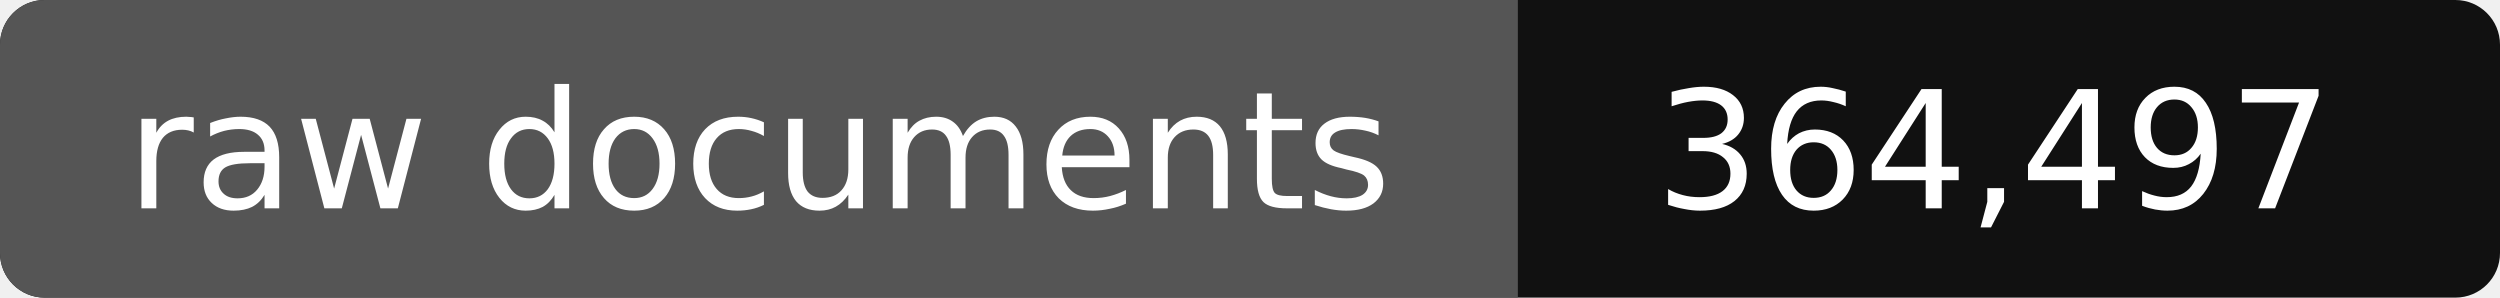
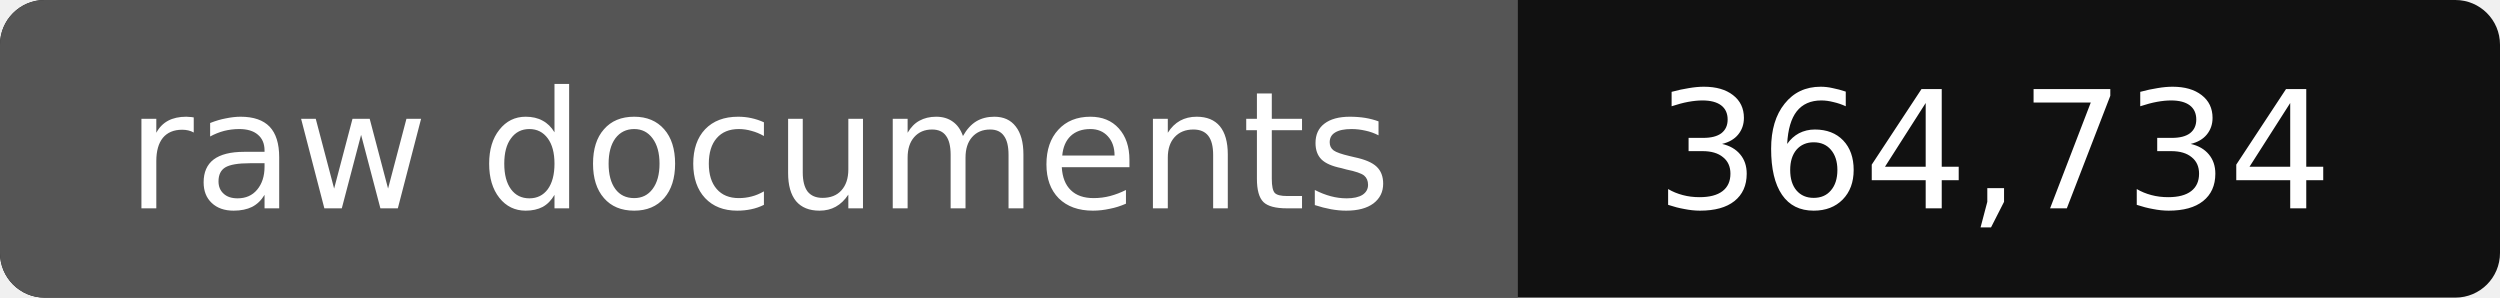
- <svg xmlns="http://www.w3.org/2000/svg" width="168" height="20" role="img" aria-label="raw documents: 364,497">
+ <svg xmlns="http://www.w3.org/2000/svg" width="168" height="20" role="img" aria-label="raw documents: 364,734">
  <rect width="168" height="20" rx="3" fill="#111" />
  <path fill="#555" d="M3 0h99v20H3a3 3 0 0 1-3-3V3a3 3 0 0 1 3-3z" />
  <g fill="#fff" text-anchor="middle" font-family="Verdana,DejaVu Sans,sans-serif" font-size="11">
    <text x="51" y="14">raw documents</text>
-     <text x="134" y="14">364,497</text>
+     <text x="134" y="14">364,734</text>
  </g>
</svg>
